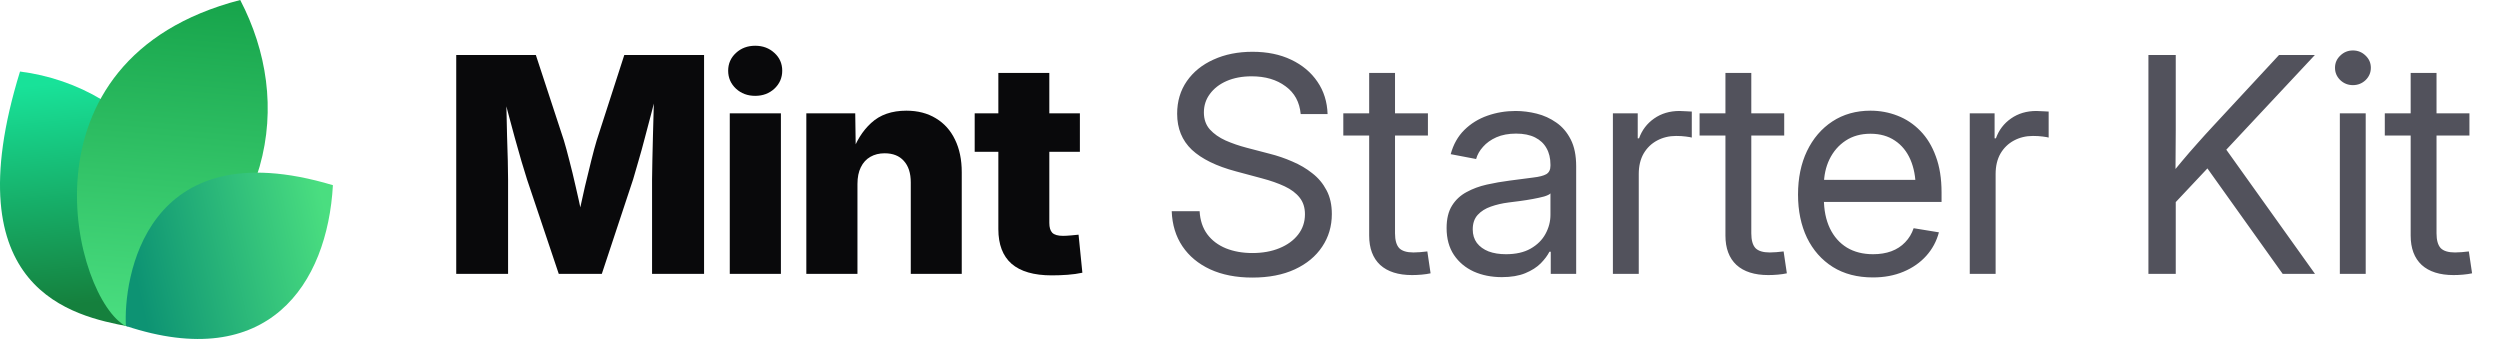
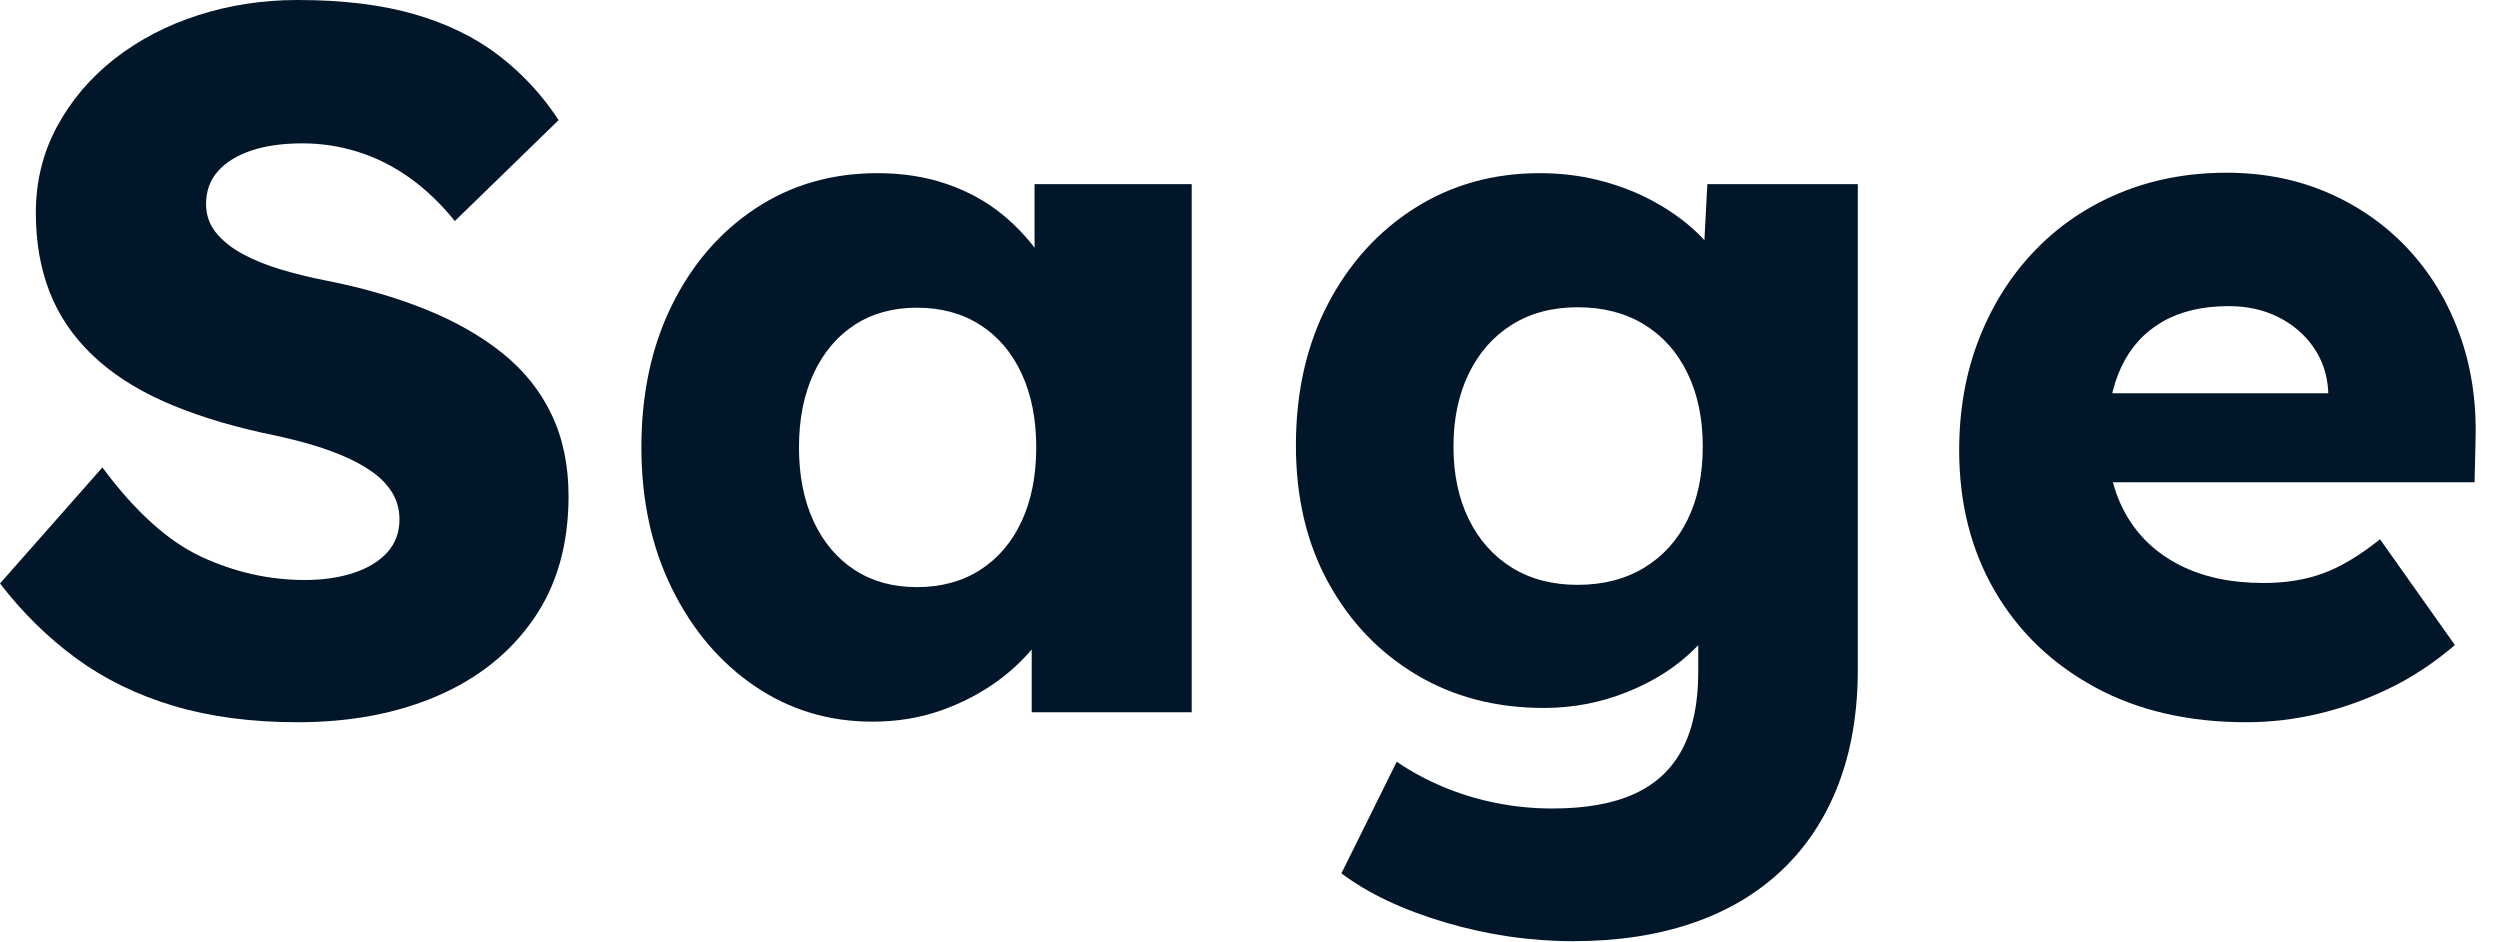
- <svg xmlns="http://www.w3.org/2000/svg" width="177" height="24" viewBox="0 0 177 24" fill="none">
-   <path d="M9.061 23.108C5.268 22.377 -3.391 20.627 1.417 5.064C9.634 6.099 16.973 14.064 9.061 23.108Z" fill="url(#paint0_linear_17557_2020)" />
-   <path d="M8.919 23.094C5.276 21.222 0.784 4.209 17.007 0C20.757 7.193 19.621 16.545 8.919 23.094Z" fill="url(#paint1_linear_17557_2020)" />
-   <path d="M8.914 23.079C8.735 19.882 10.159 9.085 23.57 13.111C23.181 20.123 18.984 26.418 8.914 23.079Z" fill="url(#paint2_linear_17557_2020)" />
-   <path d="M32.301 19.392V3.894H37.938L39.925 9.948C40.036 10.315 40.164 10.787 40.31 11.362C40.462 11.938 40.611 12.552 40.757 13.204C40.91 13.855 41.048 14.483 41.173 15.086C41.305 15.682 41.412 16.192 41.495 16.615H40.695C40.771 16.192 40.871 15.682 40.996 15.086C41.128 14.49 41.267 13.866 41.412 13.214C41.565 12.562 41.714 11.948 41.86 11.373C42.005 10.79 42.133 10.315 42.244 9.948L44.2 3.894H49.848V19.392H46.166V12.704C46.166 12.357 46.173 11.917 46.187 11.383C46.2 10.849 46.214 10.27 46.228 9.646C46.249 9.022 46.266 8.391 46.28 7.753C46.301 7.115 46.311 6.519 46.311 5.964H46.623C46.485 6.561 46.332 7.181 46.166 7.826C45.999 8.471 45.833 9.102 45.666 9.719C45.507 10.336 45.351 10.901 45.198 11.414C45.053 11.928 44.928 12.357 44.824 12.704L42.608 19.392H39.561L37.314 12.704C37.203 12.357 37.072 11.928 36.919 11.414C36.773 10.901 36.614 10.34 36.441 9.729C36.274 9.112 36.104 8.481 35.931 7.836C35.764 7.192 35.608 6.567 35.463 5.964H35.827C35.834 6.512 35.844 7.105 35.858 7.743C35.872 8.374 35.886 9.005 35.9 9.636C35.92 10.26 35.938 10.839 35.952 11.373C35.965 11.907 35.972 12.351 35.972 12.704V19.392H32.301ZM51.668 19.392V8.024H55.288V19.392H51.668ZM53.468 6.786C52.927 6.786 52.473 6.616 52.105 6.276C51.738 5.93 51.554 5.507 51.554 5.007C51.554 4.508 51.738 4.088 52.105 3.749C52.473 3.409 52.927 3.239 53.468 3.239C54.009 3.239 54.463 3.409 54.83 3.749C55.198 4.082 55.382 4.501 55.382 5.007C55.382 5.507 55.198 5.93 54.83 6.276C54.463 6.616 54.009 6.786 53.468 6.786ZM60.708 13.027V19.392H57.088V8.024H60.551L60.593 10.967H60.281C60.593 10.024 61.061 9.268 61.685 8.7C62.309 8.124 63.138 7.836 64.171 7.836C64.975 7.836 65.672 8.017 66.262 8.377C66.851 8.731 67.302 9.234 67.614 9.885C67.933 10.537 68.092 11.307 68.092 12.194V19.392H64.483V12.912C64.483 12.26 64.32 11.754 63.994 11.394C63.675 11.033 63.221 10.853 62.632 10.853C62.25 10.853 61.914 10.936 61.623 11.102C61.332 11.269 61.106 11.515 60.947 11.841C60.787 12.16 60.708 12.555 60.708 13.027ZM76.456 8.024V10.749H69.008V8.024H76.456ZM70.683 5.163H74.292V15.783C74.292 16.102 74.361 16.334 74.5 16.48C74.646 16.625 74.899 16.698 75.259 16.698C75.405 16.698 75.596 16.688 75.831 16.667C76.074 16.646 76.251 16.629 76.362 16.615L76.632 19.309C76.313 19.378 75.963 19.427 75.582 19.455C75.207 19.482 74.836 19.496 74.469 19.496C73.2 19.496 72.25 19.222 71.619 18.674C70.995 18.127 70.683 17.308 70.683 16.22V5.163Z" fill="#09090B" />
-   <path d="M88.667 19.652C87.523 19.652 86.528 19.458 85.682 19.07C84.843 18.681 84.188 18.137 83.716 17.437C83.245 16.736 82.992 15.908 82.957 14.951H84.933C84.968 15.596 85.148 16.14 85.474 16.584C85.8 17.021 86.24 17.354 86.795 17.582C87.35 17.804 87.974 17.915 88.667 17.915C89.388 17.915 90.026 17.801 90.581 17.572C91.143 17.343 91.583 17.024 91.902 16.615C92.228 16.199 92.391 15.717 92.391 15.169C92.391 14.698 92.266 14.306 92.017 13.994C91.767 13.675 91.413 13.408 90.956 13.193C90.498 12.978 89.954 12.787 89.323 12.621L87.502 12.132C86.123 11.765 85.082 11.255 84.382 10.603C83.689 9.944 83.342 9.095 83.342 8.055C83.342 7.174 83.571 6.404 84.028 5.746C84.486 5.087 85.117 4.577 85.921 4.217C86.726 3.849 87.645 3.666 88.678 3.666C89.718 3.666 90.63 3.853 91.413 4.227C92.204 4.602 92.824 5.122 93.275 5.787C93.726 6.446 93.965 7.209 93.993 8.076H92.089C92.013 7.23 91.656 6.574 91.018 6.11C90.387 5.638 89.586 5.403 88.615 5.403C87.95 5.403 87.36 5.513 86.847 5.735C86.341 5.957 85.946 6.262 85.661 6.651C85.377 7.032 85.235 7.469 85.235 7.961C85.235 8.447 85.377 8.849 85.661 9.168C85.946 9.48 86.317 9.74 86.774 9.948C87.232 10.149 87.724 10.319 88.251 10.457L89.884 10.884C90.439 11.023 90.977 11.206 91.496 11.435C92.023 11.657 92.495 11.934 92.911 12.267C93.334 12.593 93.67 12.995 93.92 13.474C94.17 13.945 94.294 14.504 94.294 15.149C94.294 16.015 94.066 16.788 93.608 17.468C93.157 18.148 92.512 18.681 91.673 19.07C90.834 19.458 89.832 19.652 88.667 19.652ZM101.097 8.024V9.594H95.106V8.024H101.097ZM96.937 5.163H98.767V16.521C98.767 17 98.865 17.347 99.059 17.562C99.26 17.77 99.6 17.874 100.078 17.874C100.21 17.874 100.366 17.867 100.546 17.853C100.733 17.832 100.903 17.815 101.056 17.801L101.285 19.351C101.097 19.392 100.886 19.423 100.65 19.444C100.414 19.465 100.189 19.475 99.974 19.475C98.996 19.475 98.244 19.236 97.717 18.758C97.197 18.272 96.937 17.579 96.937 16.677V5.163ZM106.33 19.621C105.595 19.621 104.932 19.489 104.343 19.226C103.754 18.955 103.285 18.564 102.939 18.05C102.592 17.53 102.419 16.896 102.419 16.147C102.419 15.495 102.547 14.965 102.804 14.556C103.06 14.146 103.403 13.828 103.833 13.599C104.263 13.363 104.742 13.186 105.269 13.068C105.796 12.95 106.333 12.857 106.881 12.787C107.574 12.69 108.132 12.617 108.555 12.569C108.978 12.52 109.287 12.441 109.481 12.33C109.675 12.212 109.772 12.014 109.772 11.737V11.654C109.772 11.203 109.679 10.815 109.492 10.489C109.311 10.163 109.041 9.91 108.68 9.729C108.32 9.549 107.872 9.459 107.338 9.459C106.805 9.459 106.34 9.546 105.945 9.719C105.556 9.892 105.241 10.118 104.998 10.395C104.755 10.665 104.593 10.953 104.509 11.258L102.71 10.915C102.897 10.222 103.22 9.65 103.677 9.199C104.135 8.748 104.679 8.412 105.31 8.19C105.941 7.968 106.607 7.857 107.307 7.857C107.8 7.857 108.295 7.92 108.795 8.044C109.301 8.169 109.765 8.381 110.188 8.679C110.611 8.97 110.951 9.369 111.208 9.875C111.464 10.374 111.593 11.005 111.593 11.768V19.392H109.793V17.822H109.7C109.568 18.085 109.363 18.359 109.086 18.643C108.809 18.921 108.444 19.153 107.994 19.34C107.543 19.527 106.988 19.621 106.33 19.621ZM106.621 17.998C107.321 17.998 107.904 17.867 108.368 17.603C108.84 17.333 109.19 16.986 109.419 16.563C109.654 16.133 109.772 15.682 109.772 15.211V13.692C109.703 13.769 109.554 13.841 109.325 13.911C109.096 13.973 108.829 14.032 108.524 14.088C108.226 14.143 107.921 14.192 107.609 14.233C107.304 14.275 107.033 14.309 106.798 14.337C106.354 14.393 105.938 14.49 105.549 14.628C105.168 14.76 104.86 14.954 104.624 15.211C104.388 15.467 104.27 15.811 104.27 16.241C104.27 16.615 104.367 16.934 104.561 17.198C104.762 17.461 105.04 17.662 105.393 17.801C105.747 17.933 106.156 17.998 106.621 17.998ZM114.193 19.392V8.024H115.951V9.792H116.045C116.253 9.209 116.61 8.741 117.116 8.388C117.622 8.034 118.219 7.857 118.905 7.857C119.058 7.857 119.217 7.864 119.384 7.878C119.55 7.885 119.682 7.892 119.779 7.899V9.74C119.716 9.719 119.578 9.695 119.363 9.667C119.155 9.639 118.922 9.625 118.666 9.625C118.174 9.625 117.726 9.733 117.324 9.948C116.922 10.163 116.603 10.471 116.367 10.874C116.138 11.276 116.024 11.758 116.024 12.319V19.392H114.193ZM126.322 8.024V9.594H120.33V8.024H126.322ZM122.161 5.163H123.992V16.521C123.992 17 124.089 17.347 124.283 17.562C124.484 17.77 124.824 17.874 125.302 17.874C125.434 17.874 125.59 17.867 125.77 17.853C125.958 17.832 126.127 17.815 126.28 17.801L126.509 19.351C126.322 19.392 126.11 19.423 125.874 19.444C125.639 19.465 125.413 19.475 125.198 19.475C124.221 19.475 123.468 19.236 122.941 18.758C122.421 18.272 122.161 17.579 122.161 16.677V5.163ZM132.604 19.642C131.502 19.642 130.555 19.396 129.765 18.903C128.974 18.404 128.364 17.714 127.934 16.834C127.511 15.946 127.3 14.927 127.3 13.775C127.3 12.611 127.511 11.584 127.934 10.697C128.364 9.802 128.964 9.102 129.734 8.596C130.51 8.089 131.408 7.836 132.428 7.836C133.1 7.836 133.738 7.954 134.341 8.19C134.952 8.426 135.489 8.783 135.954 9.261C136.425 9.74 136.793 10.343 137.056 11.071C137.327 11.792 137.462 12.645 137.462 13.63V14.296H128.433V12.735H136.463L135.631 13.297C135.631 12.541 135.506 11.876 135.257 11.3C135.007 10.725 134.643 10.277 134.165 9.958C133.686 9.632 133.107 9.469 132.428 9.469C131.748 9.469 131.162 9.632 130.67 9.958C130.177 10.284 129.796 10.725 129.526 11.279C129.262 11.827 129.13 12.441 129.13 13.12V14.046C129.13 14.864 129.273 15.572 129.557 16.168C129.841 16.757 130.243 17.211 130.763 17.53C131.283 17.842 131.901 17.998 132.615 17.998C133.093 17.998 133.523 17.929 133.905 17.79C134.293 17.645 134.619 17.433 134.882 17.156C135.153 16.879 135.354 16.546 135.486 16.157L137.275 16.449C137.108 17.08 136.81 17.634 136.38 18.113C135.95 18.591 135.413 18.966 134.768 19.236C134.123 19.507 133.402 19.642 132.604 19.642ZM139.459 19.392V8.024H141.217V9.792H141.311C141.519 9.209 141.876 8.741 142.382 8.388C142.888 8.034 143.485 7.857 144.171 7.857C144.324 7.857 144.483 7.864 144.649 7.878C144.816 7.885 144.948 7.892 145.045 7.899V9.74C144.982 9.719 144.844 9.695 144.629 9.667C144.421 9.639 144.188 9.625 143.932 9.625C143.439 9.625 142.992 9.733 142.59 9.948C142.188 10.163 141.869 10.471 141.633 10.874C141.404 11.276 141.29 11.758 141.29 12.319V19.392H139.459ZM153.429 14.961V12.715C153.783 12.257 154.136 11.82 154.49 11.404C154.844 10.981 155.204 10.565 155.572 10.156C155.939 9.74 156.314 9.327 156.695 8.918L161.355 3.894H163.893L157.277 10.967H157.184L153.429 14.961ZM152.108 19.392V3.894H154.043V9.241L154.022 12.559L154.043 13.505V19.392H152.108ZM161.615 19.392L155.967 11.477L157.173 9.969L163.903 19.392H161.615ZM165.661 19.392V8.024H167.492V19.392H165.661ZM166.587 6.027C166.24 6.027 165.942 5.909 165.692 5.673C165.443 5.43 165.318 5.139 165.318 4.799C165.318 4.459 165.443 4.172 165.692 3.936C165.942 3.693 166.24 3.572 166.587 3.572C166.934 3.572 167.232 3.693 167.482 3.936C167.731 4.172 167.856 4.459 167.856 4.799C167.856 5.139 167.731 5.43 167.482 5.673C167.232 5.909 166.934 6.027 166.587 6.027ZM174.836 8.024V9.594H168.844V8.024H174.836ZM170.675 5.163H172.506V16.521C172.506 17 172.603 17.347 172.797 17.562C172.998 17.77 173.338 17.874 173.816 17.874C173.948 17.874 174.104 17.867 174.284 17.853C174.472 17.832 174.641 17.815 174.794 17.801L175.023 19.351C174.836 19.392 174.624 19.423 174.388 19.444C174.153 19.465 173.927 19.475 173.712 19.475C172.735 19.475 171.982 19.236 171.455 18.758C170.935 18.272 170.675 17.579 170.675 16.677V5.163Z" fill="#52525C" />
-   <defs>
-     <linearGradient id="paint0_linear_17557_2020" x1="3.776" y1="5.916" x2="5.232" y2="21.559" gradientUnits="userSpaceOnUse">
-       <stop stop-color="#18E299" />
-       <stop offset="1" stop-color="#15803D" />
-     </linearGradient>
-     <linearGradient id="paint1_linear_17557_2020" x1="12.171" y1="-0.718" x2="10.19" y2="22.983" gradientUnits="userSpaceOnUse">
-       <stop stop-color="#16A34A" />
-       <stop offset="1" stop-color="#4ADE80" />
-     </linearGradient>
-     <linearGradient id="paint2_linear_17557_2020" x1="23.133" y1="15.353" x2="9.338" y2="18.52" gradientUnits="userSpaceOnUse">
-       <stop stop-color="#4ADE80" />
-       <stop offset="1" stop-color="#0D9373" />
-     </linearGradient>
-   </defs>
+ <svg xmlns="http://www.w3.org/2000/svg" width="340px" height="128px" viewBox="0 0 340 128" version="1.1">
+   <g id="website" stroke="none" stroke-width="1" fill="none" fill-rule="evenodd">
+     <g id="home" transform="translate(-694, -120)" fill="#011628" fill-rule="nonzero">
+       <g id="Sage" transform="translate(694, 120)">
+         <path d="M40.468,98.224 C34.21,98.224 28.592,97.483 23.614,95.999 C18.635,94.516 14.216,92.36 10.357,89.53 C6.497,86.701 3.045,83.308 0,79.352 L13.924,63.574 C18.38,69.578 22.875,73.631 27.41,75.731 C31.944,77.831 36.637,78.88 41.487,78.88 C43.923,78.88 46.12,78.559 48.081,77.916 C50.041,77.273 51.572,76.341 52.674,75.12 C53.776,73.9 54.327,72.407 54.327,70.644 C54.327,69.279 53.992,68.056 53.324,66.974 C52.655,65.893 51.721,64.934 50.52,64.098 C49.319,63.262 47.92,62.516 46.323,61.861 C44.726,61.205 43.029,60.636 41.234,60.154 C39.438,59.672 37.58,59.238 35.659,58.852 C30.496,57.704 25.989,56.266 22.136,54.539 C18.283,52.811 15.066,50.703 12.484,48.214 C9.902,45.726 7.989,42.887 6.743,39.696 C5.497,36.506 4.874,32.919 4.874,28.936 C4.874,24.68 5.835,20.772 7.755,17.213 C9.675,13.654 12.277,10.588 15.56,8.016 C18.842,5.444 22.628,3.465 26.918,2.079 C31.207,0.693 35.722,0 40.462,0 C46.604,0 51.904,0.644 56.361,1.933 C60.819,3.221 64.646,5.094 67.843,7.55 C71.04,10.006 73.75,12.935 75.973,16.337 L61.857,30.061 C59.956,27.705 57.908,25.745 55.713,24.181 C53.518,22.617 51.188,21.445 48.723,20.666 C46.259,19.888 43.731,19.498 41.14,19.498 C38.46,19.498 36.153,19.82 34.217,20.462 C32.281,21.105 30.765,22.034 29.669,23.249 C28.573,24.463 28.025,25.964 28.025,27.752 C28.025,29.232 28.475,30.529 29.374,31.642 C30.274,32.755 31.491,33.727 33.026,34.556 C34.561,35.386 36.315,36.093 38.29,36.677 C40.264,37.262 42.308,37.76 44.42,38.171 C49.363,39.15 53.845,40.448 57.864,42.066 C61.884,43.684 65.358,45.659 68.286,47.992 C71.214,50.326 73.453,53.111 75.001,56.349 C76.549,59.586 77.323,63.295 77.323,67.476 C77.323,74.04 75.737,79.61 72.564,84.186 C69.39,88.763 65.036,92.246 59.5,94.638 C53.964,97.029 47.62,98.224 40.468,98.224 Z" id="Path" />
+         <path d="M118.658,98.146 C112.714,98.146 107.376,96.535 102.645,93.313 C97.913,90.09 94.161,85.669 91.389,80.049 C88.616,74.429 87.229,68.022 87.229,60.829 C87.229,53.546 88.613,47.103 91.379,41.502 C94.146,35.901 97.945,31.508 102.778,28.325 C107.611,25.142 113.129,23.55 119.33,23.55 C122.757,23.55 125.895,24.04 128.745,25.019 C131.595,25.998 134.102,27.366 136.264,29.124 C138.427,30.883 140.263,32.908 141.772,35.202 C143.281,37.496 144.421,39.957 145.192,42.585 L140.699,42.046 L140.699,25.039 L162.073,25.039 L162.073,96.871 L140.311,96.871 L140.311,79.487 L145.173,79.394 C144.427,81.934 143.249,84.34 141.638,86.615 C140.027,88.89 138.057,90.878 135.727,92.579 C133.397,94.28 130.798,95.633 127.93,96.638 C125.062,97.643 121.971,98.146 118.658,98.146 Z M124.698,79.849 C127.994,79.849 130.859,79.07 133.295,77.513 C135.731,75.956 137.612,73.752 138.939,70.9 C140.265,68.049 140.928,64.692 140.928,60.829 C140.928,57.004 140.265,53.663 138.939,50.805 C137.612,47.947 135.731,45.74 133.295,44.183 C130.859,42.625 127.994,41.847 124.698,41.847 C121.441,41.847 118.617,42.625 116.226,44.183 C113.835,45.74 111.977,47.947 110.65,50.805 C109.324,53.663 108.661,57.004 108.661,60.829 C108.661,64.692 109.324,68.049 110.65,70.9 C111.977,73.752 113.835,75.956 116.226,77.513 C118.617,79.07 121.441,79.849 124.698,79.849 Z" id="Shape" />
+         <path d="M213.942,128 C208.083,128 202.272,127.146 196.51,125.437 C190.748,123.728 186.056,121.507 182.433,118.773 L189.955,103.596 C191.855,104.897 193.941,106.028 196.213,106.988 C198.486,107.948 200.879,108.682 203.395,109.191 C205.91,109.7 208.496,109.955 211.155,109.955 C215.685,109.955 219.407,109.285 222.319,107.946 C225.232,106.606 227.4,104.565 228.824,101.821 C230.248,99.078 230.96,95.619 230.96,91.444 L230.96,79.407 L235.074,80.12 C234.47,83.073 232.946,85.771 230.5,88.213 C228.054,90.655 225.015,92.61 221.381,94.078 C217.747,95.547 213.947,96.281 209.979,96.281 C203.445,96.281 197.652,94.77 192.601,91.749 C187.549,88.728 183.56,84.546 180.634,79.204 C177.707,73.862 176.244,67.653 176.244,60.575 C176.244,53.344 177.685,46.954 180.566,41.405 C183.448,35.856 187.389,31.493 192.388,28.316 C197.387,25.138 203.064,23.55 209.419,23.55 C212.115,23.55 214.696,23.849 217.162,24.448 C219.627,25.046 221.912,25.877 224.018,26.94 C226.124,28.003 228.005,29.23 229.66,30.622 C231.316,32.013 232.67,33.521 233.723,35.145 C234.775,36.769 235.462,38.433 235.784,40.136 L231.348,41.297 L232.199,25.039 L252.663,25.039 L252.663,90.985 C252.663,96.877 251.78,102.115 250.014,106.698 C248.249,111.281 245.689,115.162 242.337,118.341 C238.985,121.519 234.92,123.924 230.143,125.554 C225.365,127.185 219.965,128 213.942,128 Z M214.559,79.538 C218.033,79.538 221.053,78.76 223.617,77.202 C226.181,75.645 228.149,73.464 229.52,70.657 C230.892,67.851 231.577,64.542 231.577,60.732 C231.577,56.919 230.882,53.588 229.492,50.736 C228.102,47.885 226.134,45.681 223.588,44.123 C221.043,42.566 218.033,41.788 214.559,41.788 C211.121,41.788 208.143,42.576 205.624,44.153 C203.106,45.73 201.151,47.944 199.76,50.795 C198.369,53.647 197.673,56.959 197.673,60.732 C197.673,64.504 198.369,67.803 199.76,70.629 C201.151,73.454 203.106,75.645 205.624,77.202 C208.143,78.76 211.121,79.538 214.559,79.538 Z" id="Shape" />
+         <path d="M305.494,98.224 C297.595,98.224 290.72,96.629 284.871,93.438 C279.021,90.248 274.488,85.881 271.272,80.338 C268.056,74.794 266.448,68.426 266.448,61.233 C266.448,55.742 267.347,50.695 269.145,46.093 C270.942,41.492 273.462,37.499 276.704,34.115 C279.946,30.732 283.791,28.115 288.24,26.265 C292.689,24.416 297.546,23.491 302.811,23.491 C307.807,23.491 312.399,24.397 316.585,26.208 C320.771,28.02 324.39,30.55 327.44,33.799 C330.49,37.048 332.828,40.887 334.452,45.316 C336.077,49.745 336.819,54.57 336.677,59.791 L336.542,65.591 L279.479,65.591 L276.378,53.482 L318.97,53.482 L316.638,56.016 L316.638,53.235 C316.524,50.982 315.858,48.98 314.641,47.23 C313.423,45.48 311.821,44.109 309.834,43.119 C307.847,42.128 305.609,41.633 303.12,41.633 C299.556,41.633 296.55,42.338 294.102,43.747 C291.655,45.156 289.796,47.189 288.526,49.847 C287.257,52.505 286.622,55.751 286.622,59.585 C286.622,63.564 287.462,67.031 289.143,69.986 C290.823,72.941 293.254,75.23 296.435,76.852 C299.617,78.475 303.422,79.287 307.849,79.287 C310.89,79.287 313.606,78.842 315.997,77.954 C318.389,77.066 320.95,75.528 323.682,73.34 L333.865,87.727 C331.038,90.151 328.048,92.124 324.895,93.645 C321.742,95.165 318.539,96.309 315.285,97.075 C312.031,97.841 308.768,98.224 305.494,98.224 Z" id="Path" />
+       </g>
+     </g>
+   </g>
</svg>
